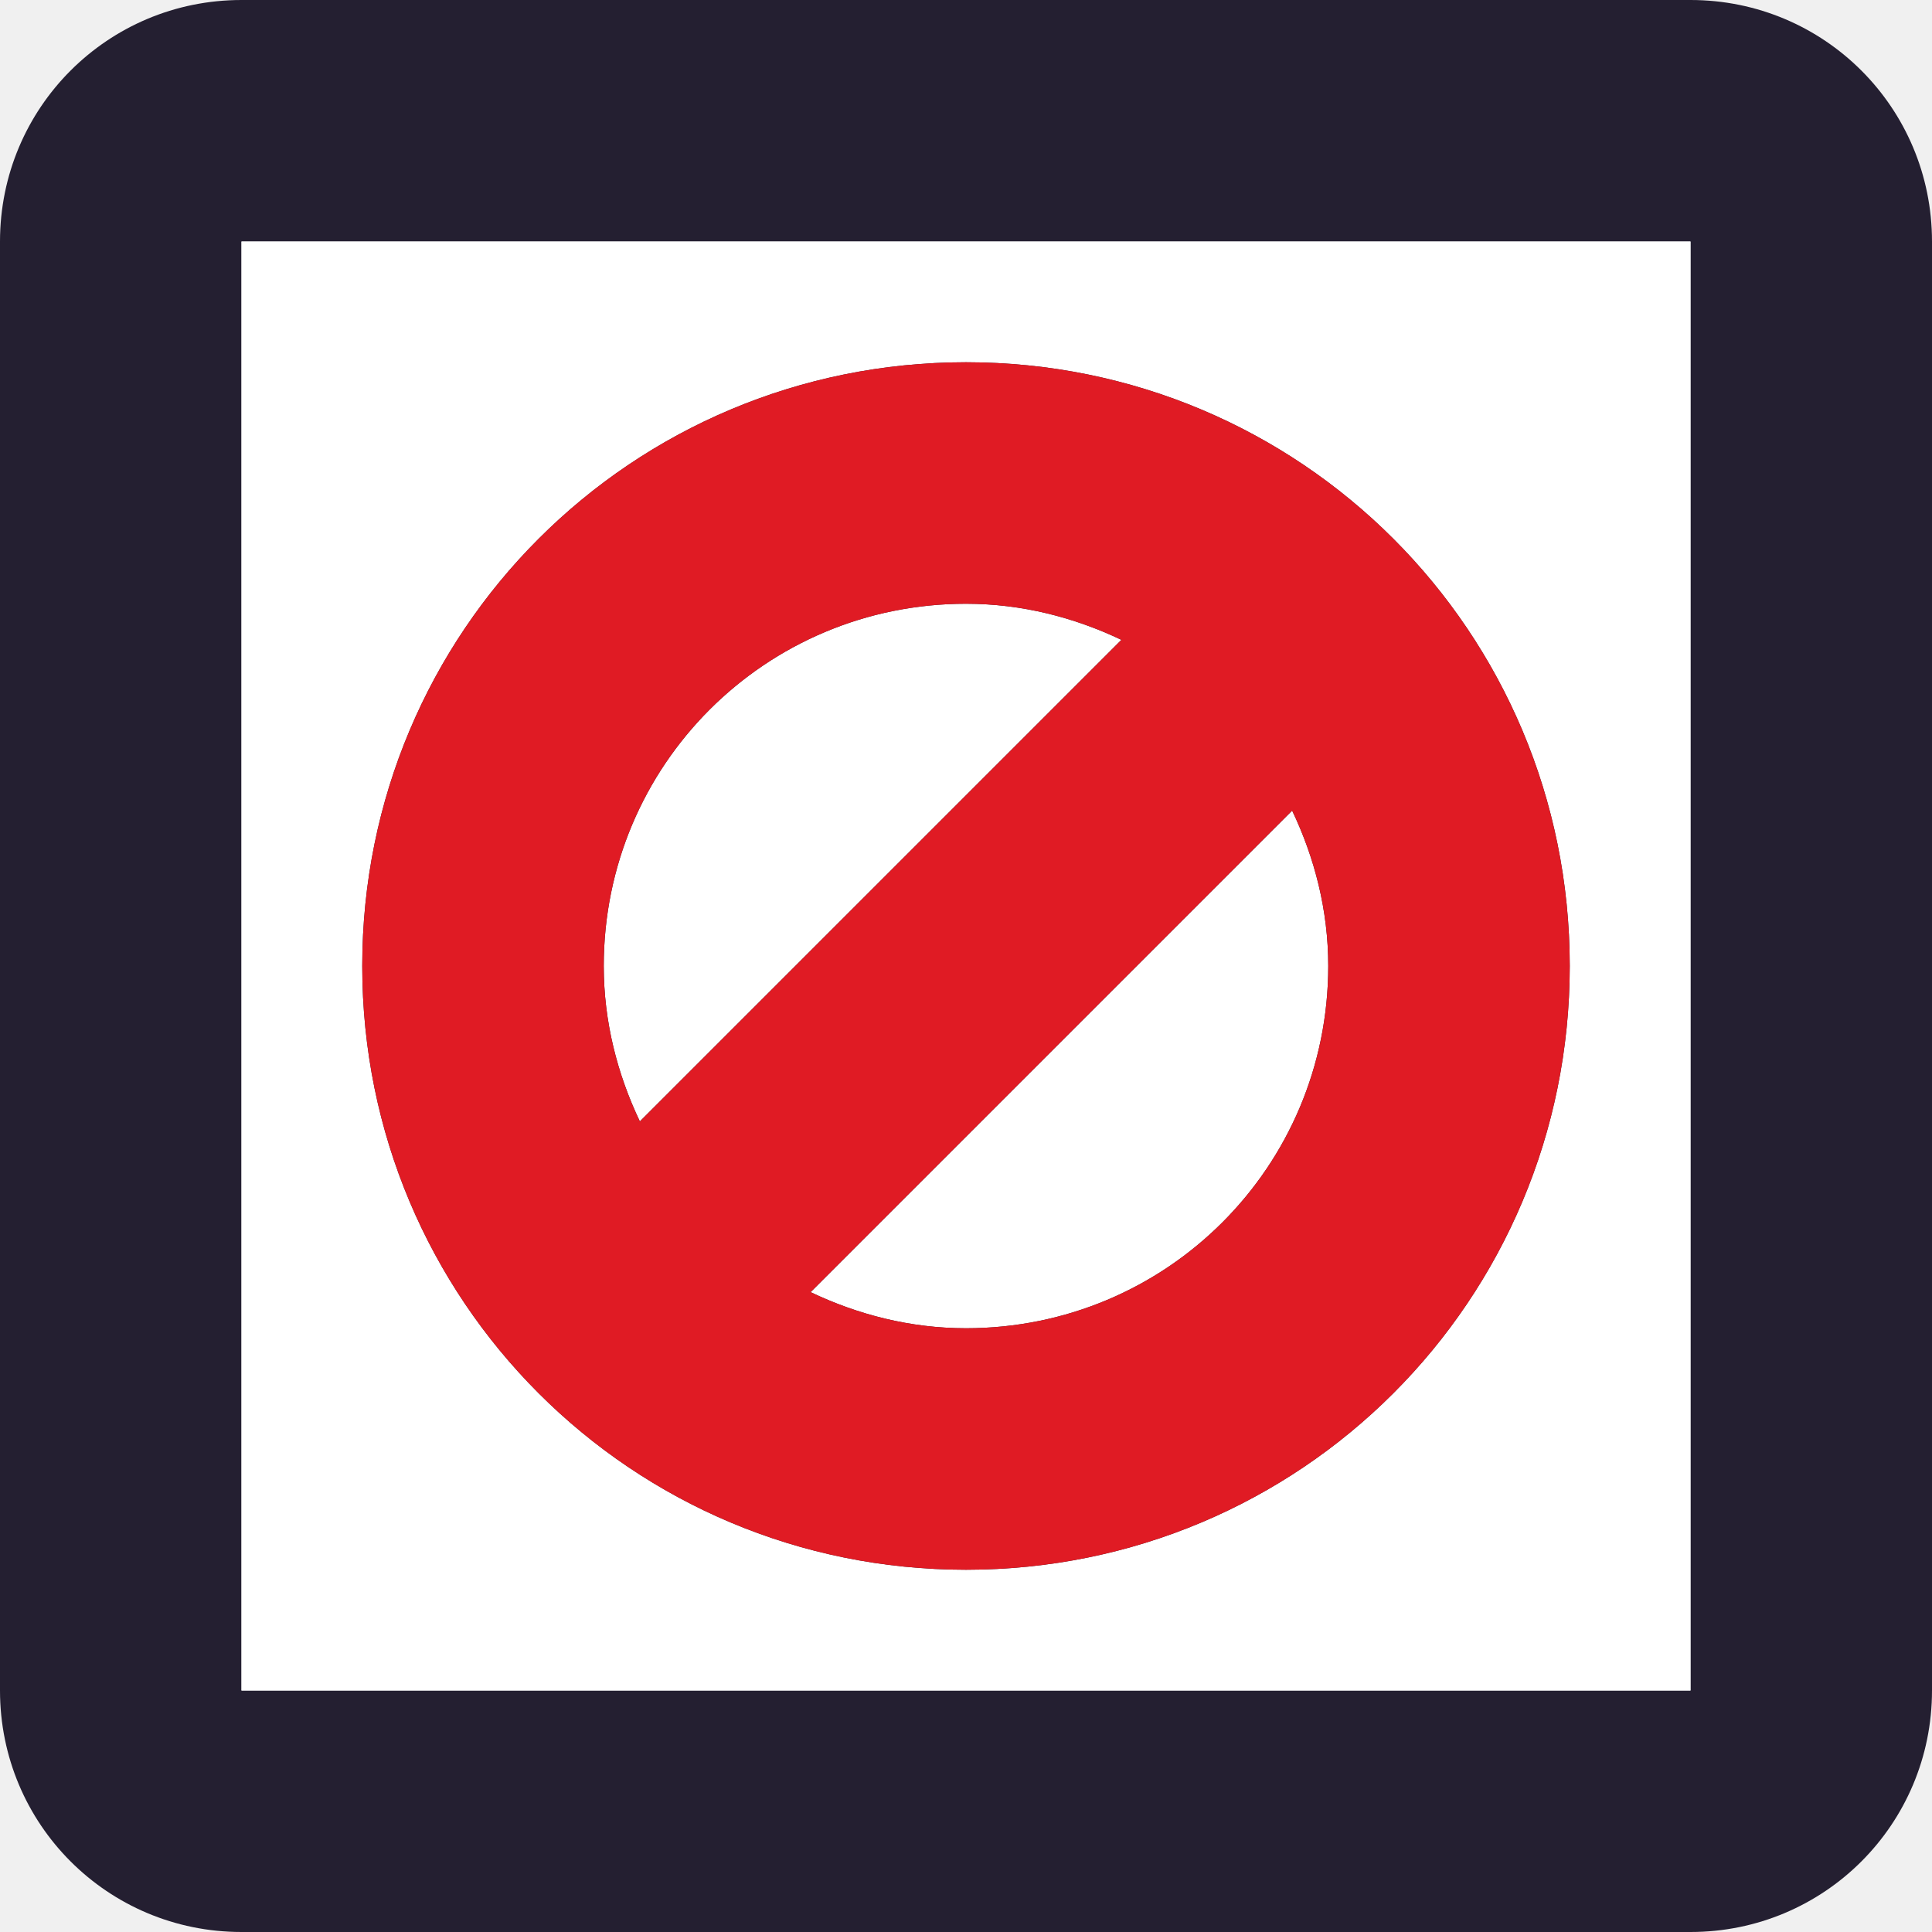
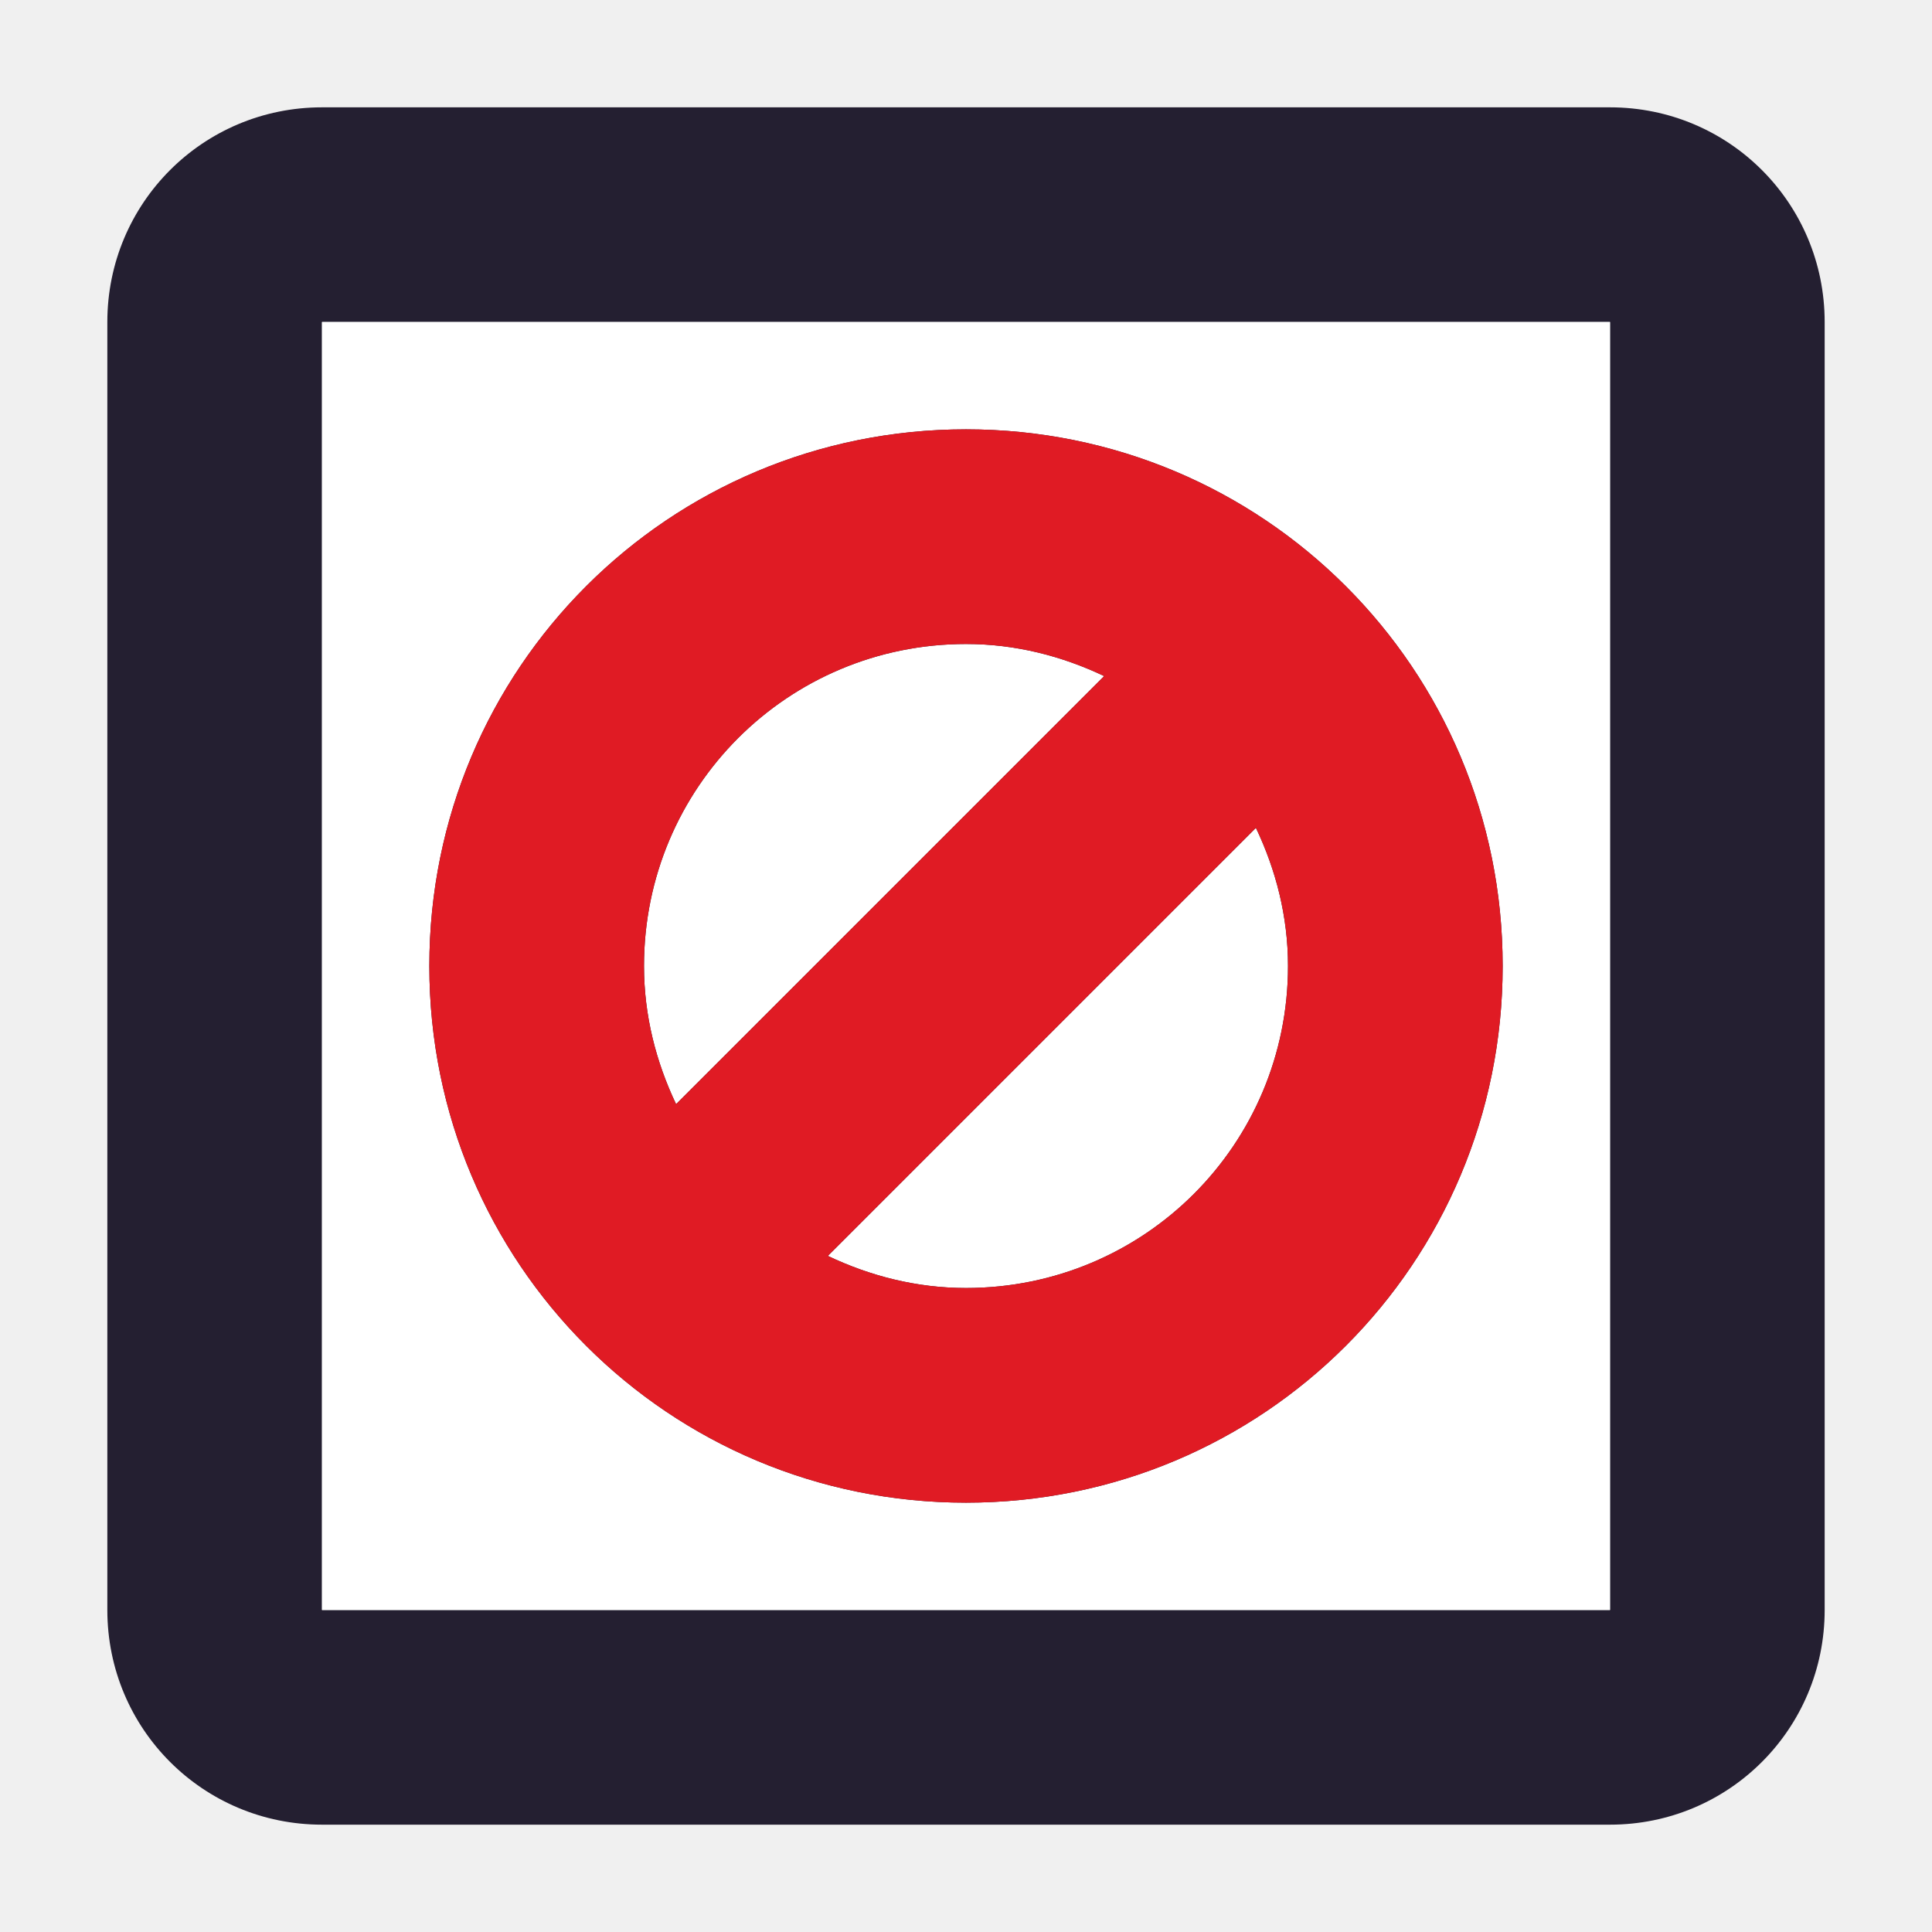
- <svg xmlns="http://www.w3.org/2000/svg" width="16" height="16">
-   <path fill="#241f31" d="M 2 0 C 0.892 0 0 0.892 0 2 L 0 14 C 0 15.108 0.892 16 2 16 L 14 16 C 15.108 16 16 15.108 16 14 L 16 2 C 16 0.892 15.108 0 14 0 L 2 0 z M 2 2 L 14 2 L 14 14 L 2 14 L 2 2 z " />
-   <rect fill="#ffffff" opacity="1" width="12" height="12" x="2" y="2" />
-   <path d="M 8 3 C 5.23 3 3 5.23 3 8 C 3 10.77 5.23 13 8 13 C 10.77 13 13 10.77 13 8 C 13 5.23 10.77 3 8 3 z M 8 5 C 8.463 5 8.896 5.113 9.287 5.299 L 5.299 9.287 C 5.113 8.896 5 8.463 5 8 C 5 6.338 6.338 5 8 5 z M 10.701 6.713 C 10.887 7.104 11 7.537 11 8 C 11 9.662 9.662 11 8 11 C 7.537 11 7.104 10.887 6.713 10.701 L 10.701 6.713 z " fill="#241f31" />
-   <path d="M 8 3 C 5.23 3 3 5.23 3 8 C 3 10.77 5.23 13 8 13 C 10.77 13 13 10.77 13 8 C 13 5.23 10.77 3 8 3 z M 8 5 C 8.463 5 8.896 5.113 9.287 5.299 L 5.299 9.287 C 5.113 8.896 5 8.463 5 8 C 5 6.338 6.338 5 8 5 z M 10.701 6.713 C 10.887 7.104 11 7.537 11 8 C 11 9.662 9.662 11 8 11 C 7.537 11 7.104 10.887 6.713 10.701 L 10.701 6.713 z " fill="#e01b24" class="error" />
+ <svg xmlns="http://www.w3.org/2000/svg" width="18" height="18" version="1.1" id="svg10">
+   <defs id="defs14" />
+   <path fill="#241f31" d="M 3,1 C 1.892,1 1,1.892 1,3 v 12 c 0,1.108 0.892,2 2,2 h 12 c 1.108,0 2,-0.892 2,-2 V 3 C 17,1.892 16.108,1 15,1 Z M 3,3 H 15 V 15 H 3 Z" id="path2" />
+   <rect fill="#ffffff" opacity="1" width="12" height="12" x="3" y="3" id="rect4" />
+   <path d="M 9,4 C 6.23,4 4,6.23 4,9 c 0,2.77 2.23,5 5,5 2.77,0 5,-2.23 5,-5 C 14,6.23 11.77,4 9,4 Z m 0,2 c 0.463,0 0.896,0.113 1.287,0.299 L 6.299,10.287 C 6.113,9.896 6,9.463 6,9 6,7.338 7.338,6 9,6 Z m 2.701,1.713 C 11.887,8.104 12,8.537 12,9 12,10.662 10.662,12 9,12 8.537,12 8.104,11.887 7.713,11.701 Z" fill="#241f31" id="path6" />
+   <path d="M 9,4 C 6.23,4 4,6.23 4,9 c 0,2.77 2.23,5 5,5 2.77,0 5,-2.23 5,-5 C 14,6.23 11.77,4 9,4 Z m 0,2 c 0.463,0 0.896,0.113 1.287,0.299 L 6.299,10.287 C 6.113,9.896 6,9.463 6,9 6,7.338 7.338,6 9,6 Z m 2.701,1.713 C 11.887,8.104 12,8.537 12,9 12,10.662 10.662,12 9,12 8.537,12 8.104,11.887 7.713,11.701 Z" fill="#e01b24" class="error" id="path8" />
</svg>
